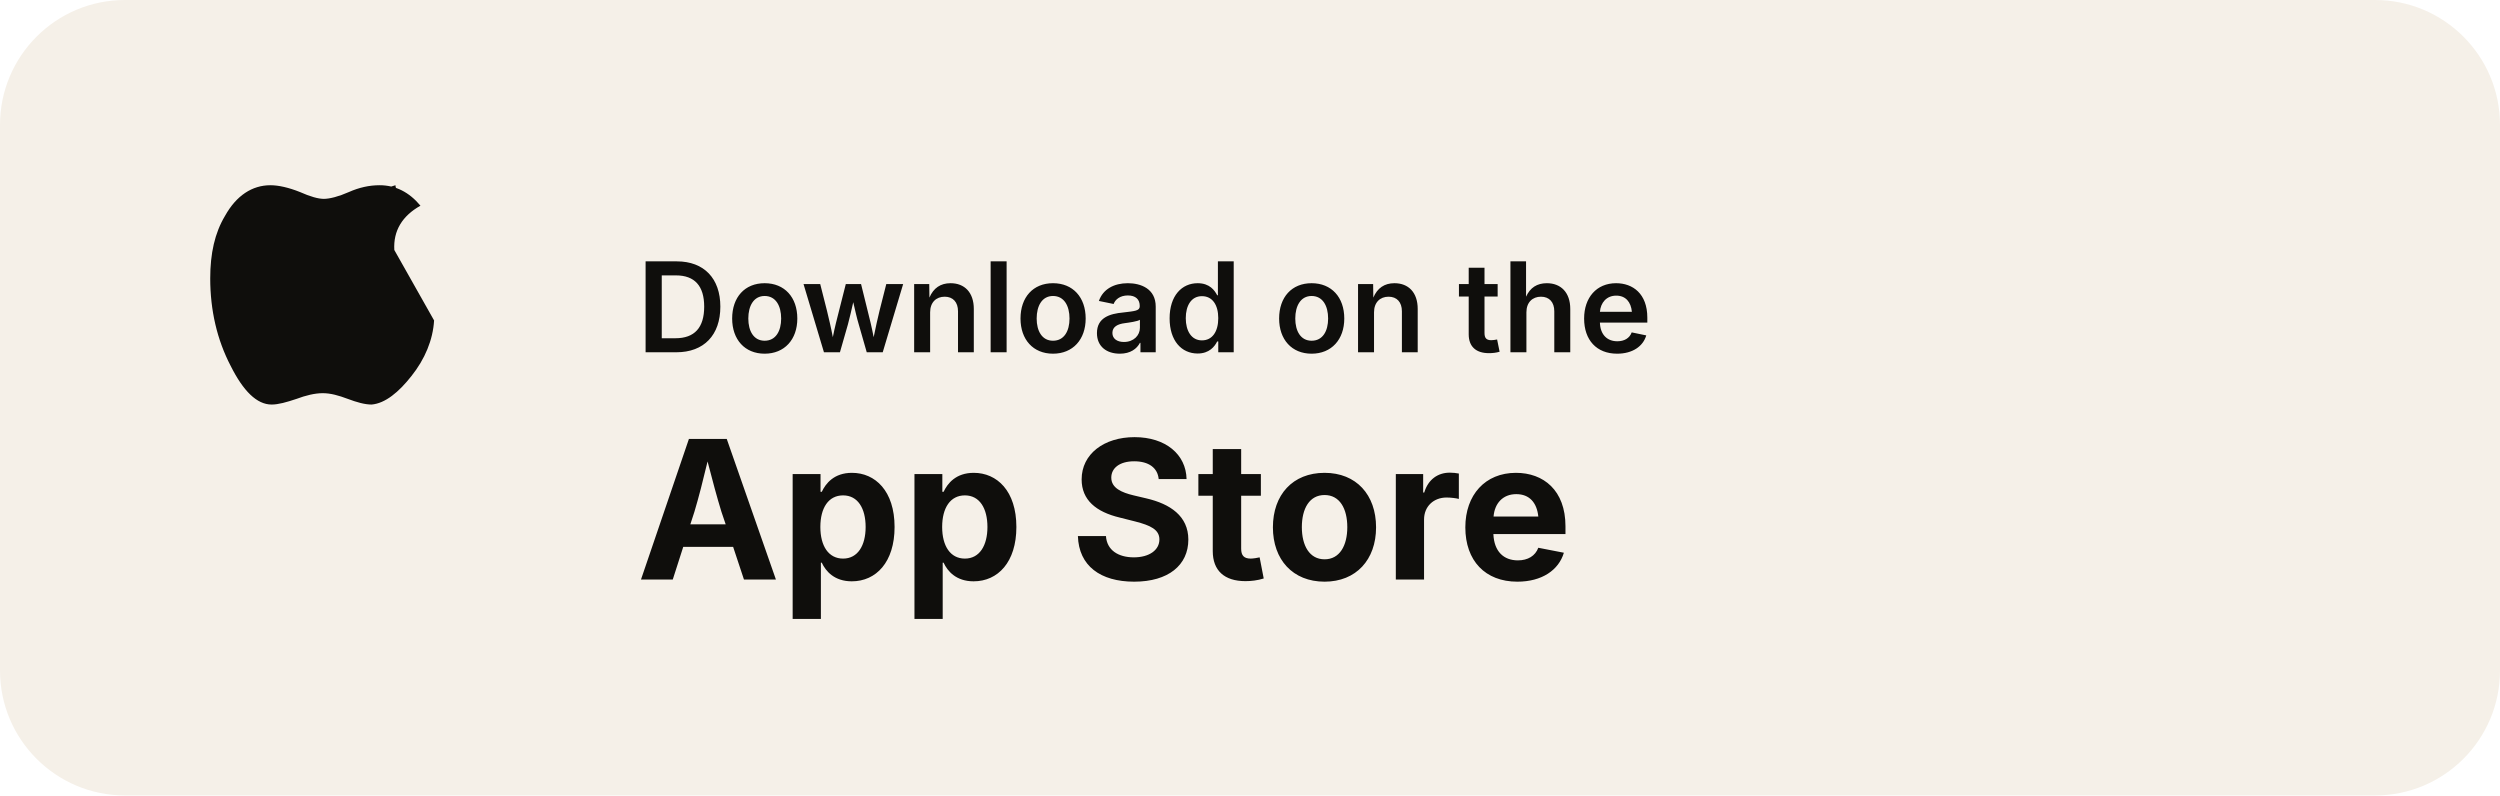
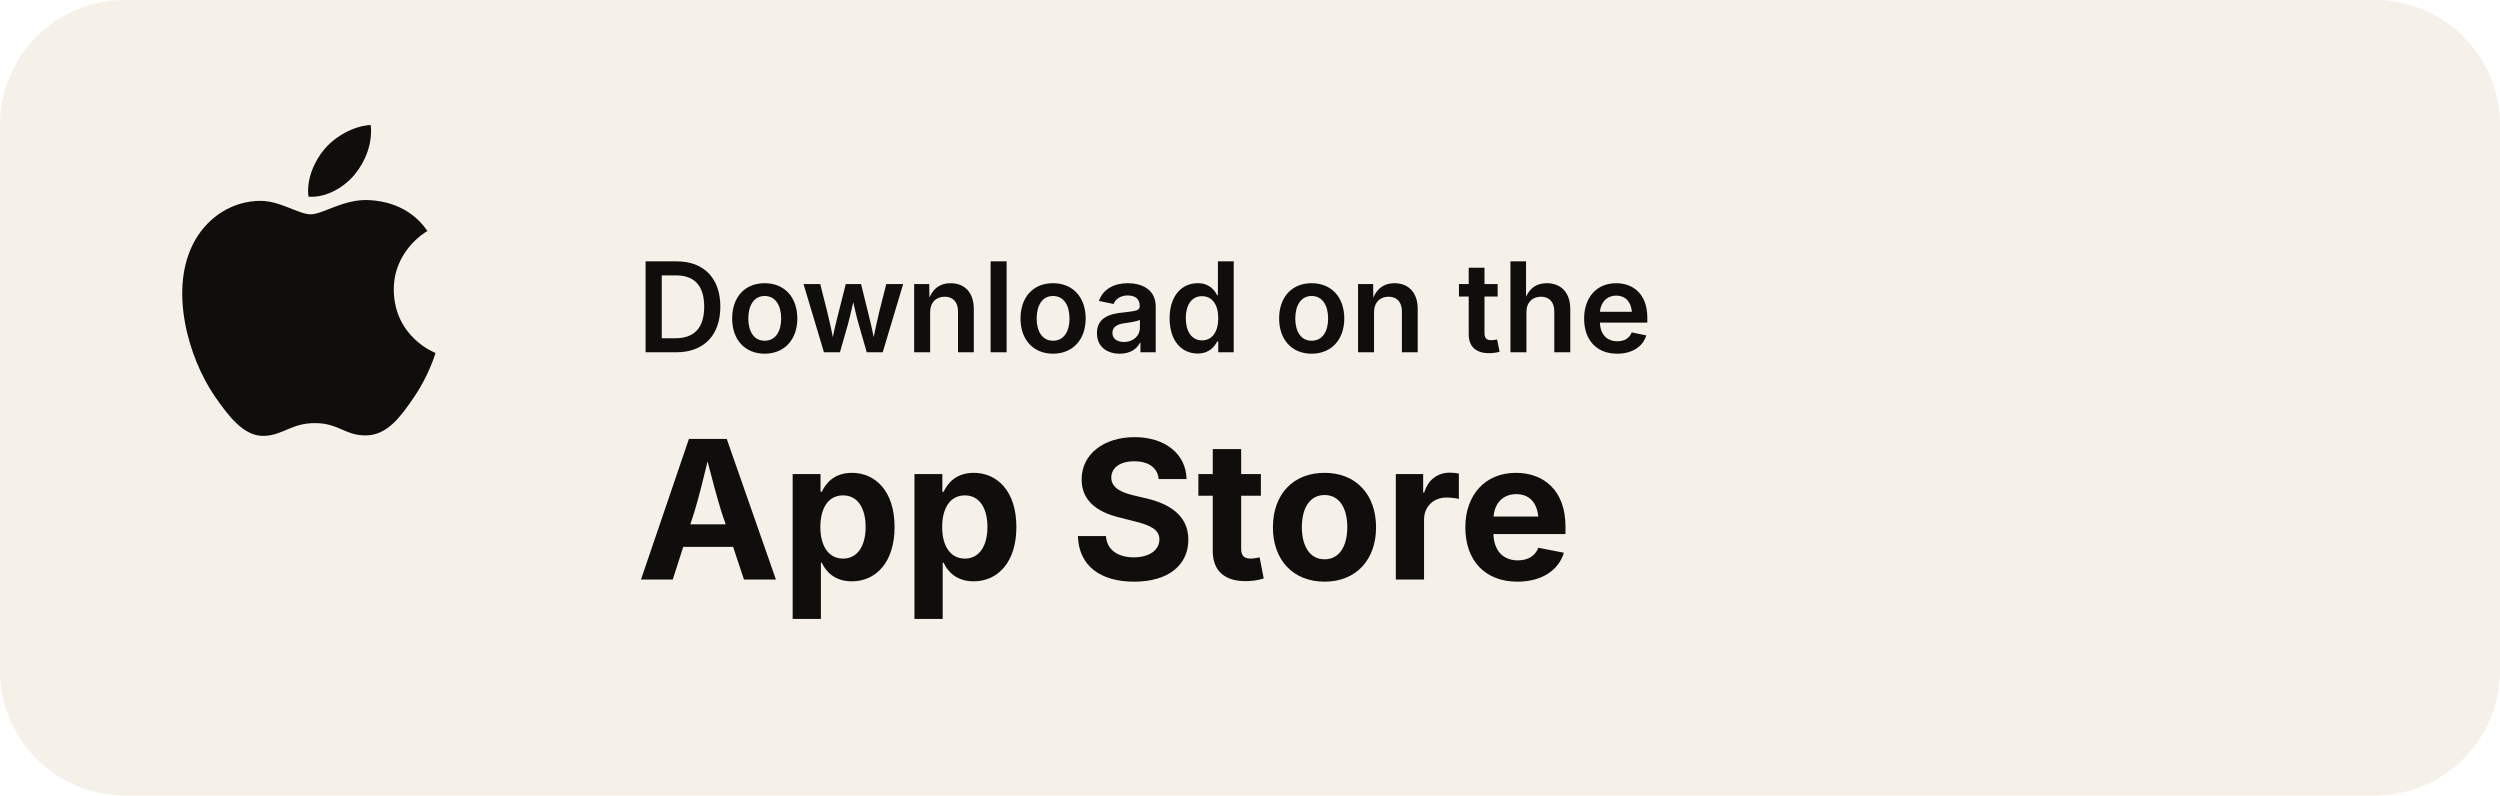
<svg xmlns="http://www.w3.org/2000/svg" width="220" height="70" viewBox="0 0 220 70" role="img" aria-label="Download on the App Store">
  <rect width="220" height="70" rx="11" fill="#F5F0E8" />
-   <g transform="translate(16, 11)">
-     <path fill="#0F0E0C" d="M22.2 17.2c-.1 1.7-.8 3.4-2 4.9-1.1 1.4-2.3 2.4-3.5 2.5-.6 0-1.3-.2-2.1-.5-.8-.3-1.5-.5-2.2-.5-.7 0-1.5.2-2.3.5-.9.3-1.6.5-2.2.5-1.3 0-2.5-1.2-3.6-3.4-1.2-2.3-1.8-4.9-1.8-7.7 0-2.2.4-4 1.3-5.5 1-1.8 2.4-2.7 4-2.7.7 0 1.6.2 2.6.6.9.4 1.6.6 2.1.6s1.3-.2 2.2-.6c.9-.4 1.8-.6 2.7-.6 1.4 0 2.6.6 3.6 1.8-1.6.9-2.4 2.2-2.3 3.9zm-3.4-11.4c0 1.3-.5 2.7-1.4 3.9-.9 1.1-2.2 1.9-3.5 1.8-.1-1.2.5-2.5 1.3-3.7.9-1.2 2.1-2.1 3.6-2.5 0 .2.1.3.1.5z" />
+   <g transform="translate(13.5, 11) scale(1.14)">
+     <path fill="#0F0E0C" d="M12.152 6.896c-.948 0-2.415-1.078-3.96-1.04-2.04.027-3.91 1.183-4.961 3.014-2.117 3.675-.546 9.103 1.519 12.09 1.013 1.454 2.208 3.09 3.792 3.039 1.52-.065 2.09-.987 3.935-.987 1.831 0 2.35.987 3.96.948 1.637-.026 2.676-1.48 3.676-2.948 1.156-1.688 1.636-3.325 1.662-3.415-.039-.013-3.182-1.221-3.22-4.857-.026-3.04 2.48-4.494 2.597-4.559-1.429-2.09-3.623-2.324-4.39-2.376-2-.156-3.675 1.09-4.61 1.09zM15.53 3.83c.843-1.012 1.4-2.427 1.245-3.83-1.207.052-2.662.805-3.532 1.818-.78.896-1.454 2.338-1.273 3.714 1.338.104 2.715-.688 3.559-1.701" />
  </g>
  <text x="56" y="31" fill="#0F0E0C" font-family="system-ui, -apple-system, BlinkMacSystemFont, 'Segoe UI', sans-serif" font-size="11" font-weight="600">Download on the</text>
  <text x="56" y="51" fill="#0F0E0C" font-family="system-ui, -apple-system, BlinkMacSystemFont, 'Segoe UI', sans-serif" font-size="17" font-weight="700">App Store</text>
</svg>
